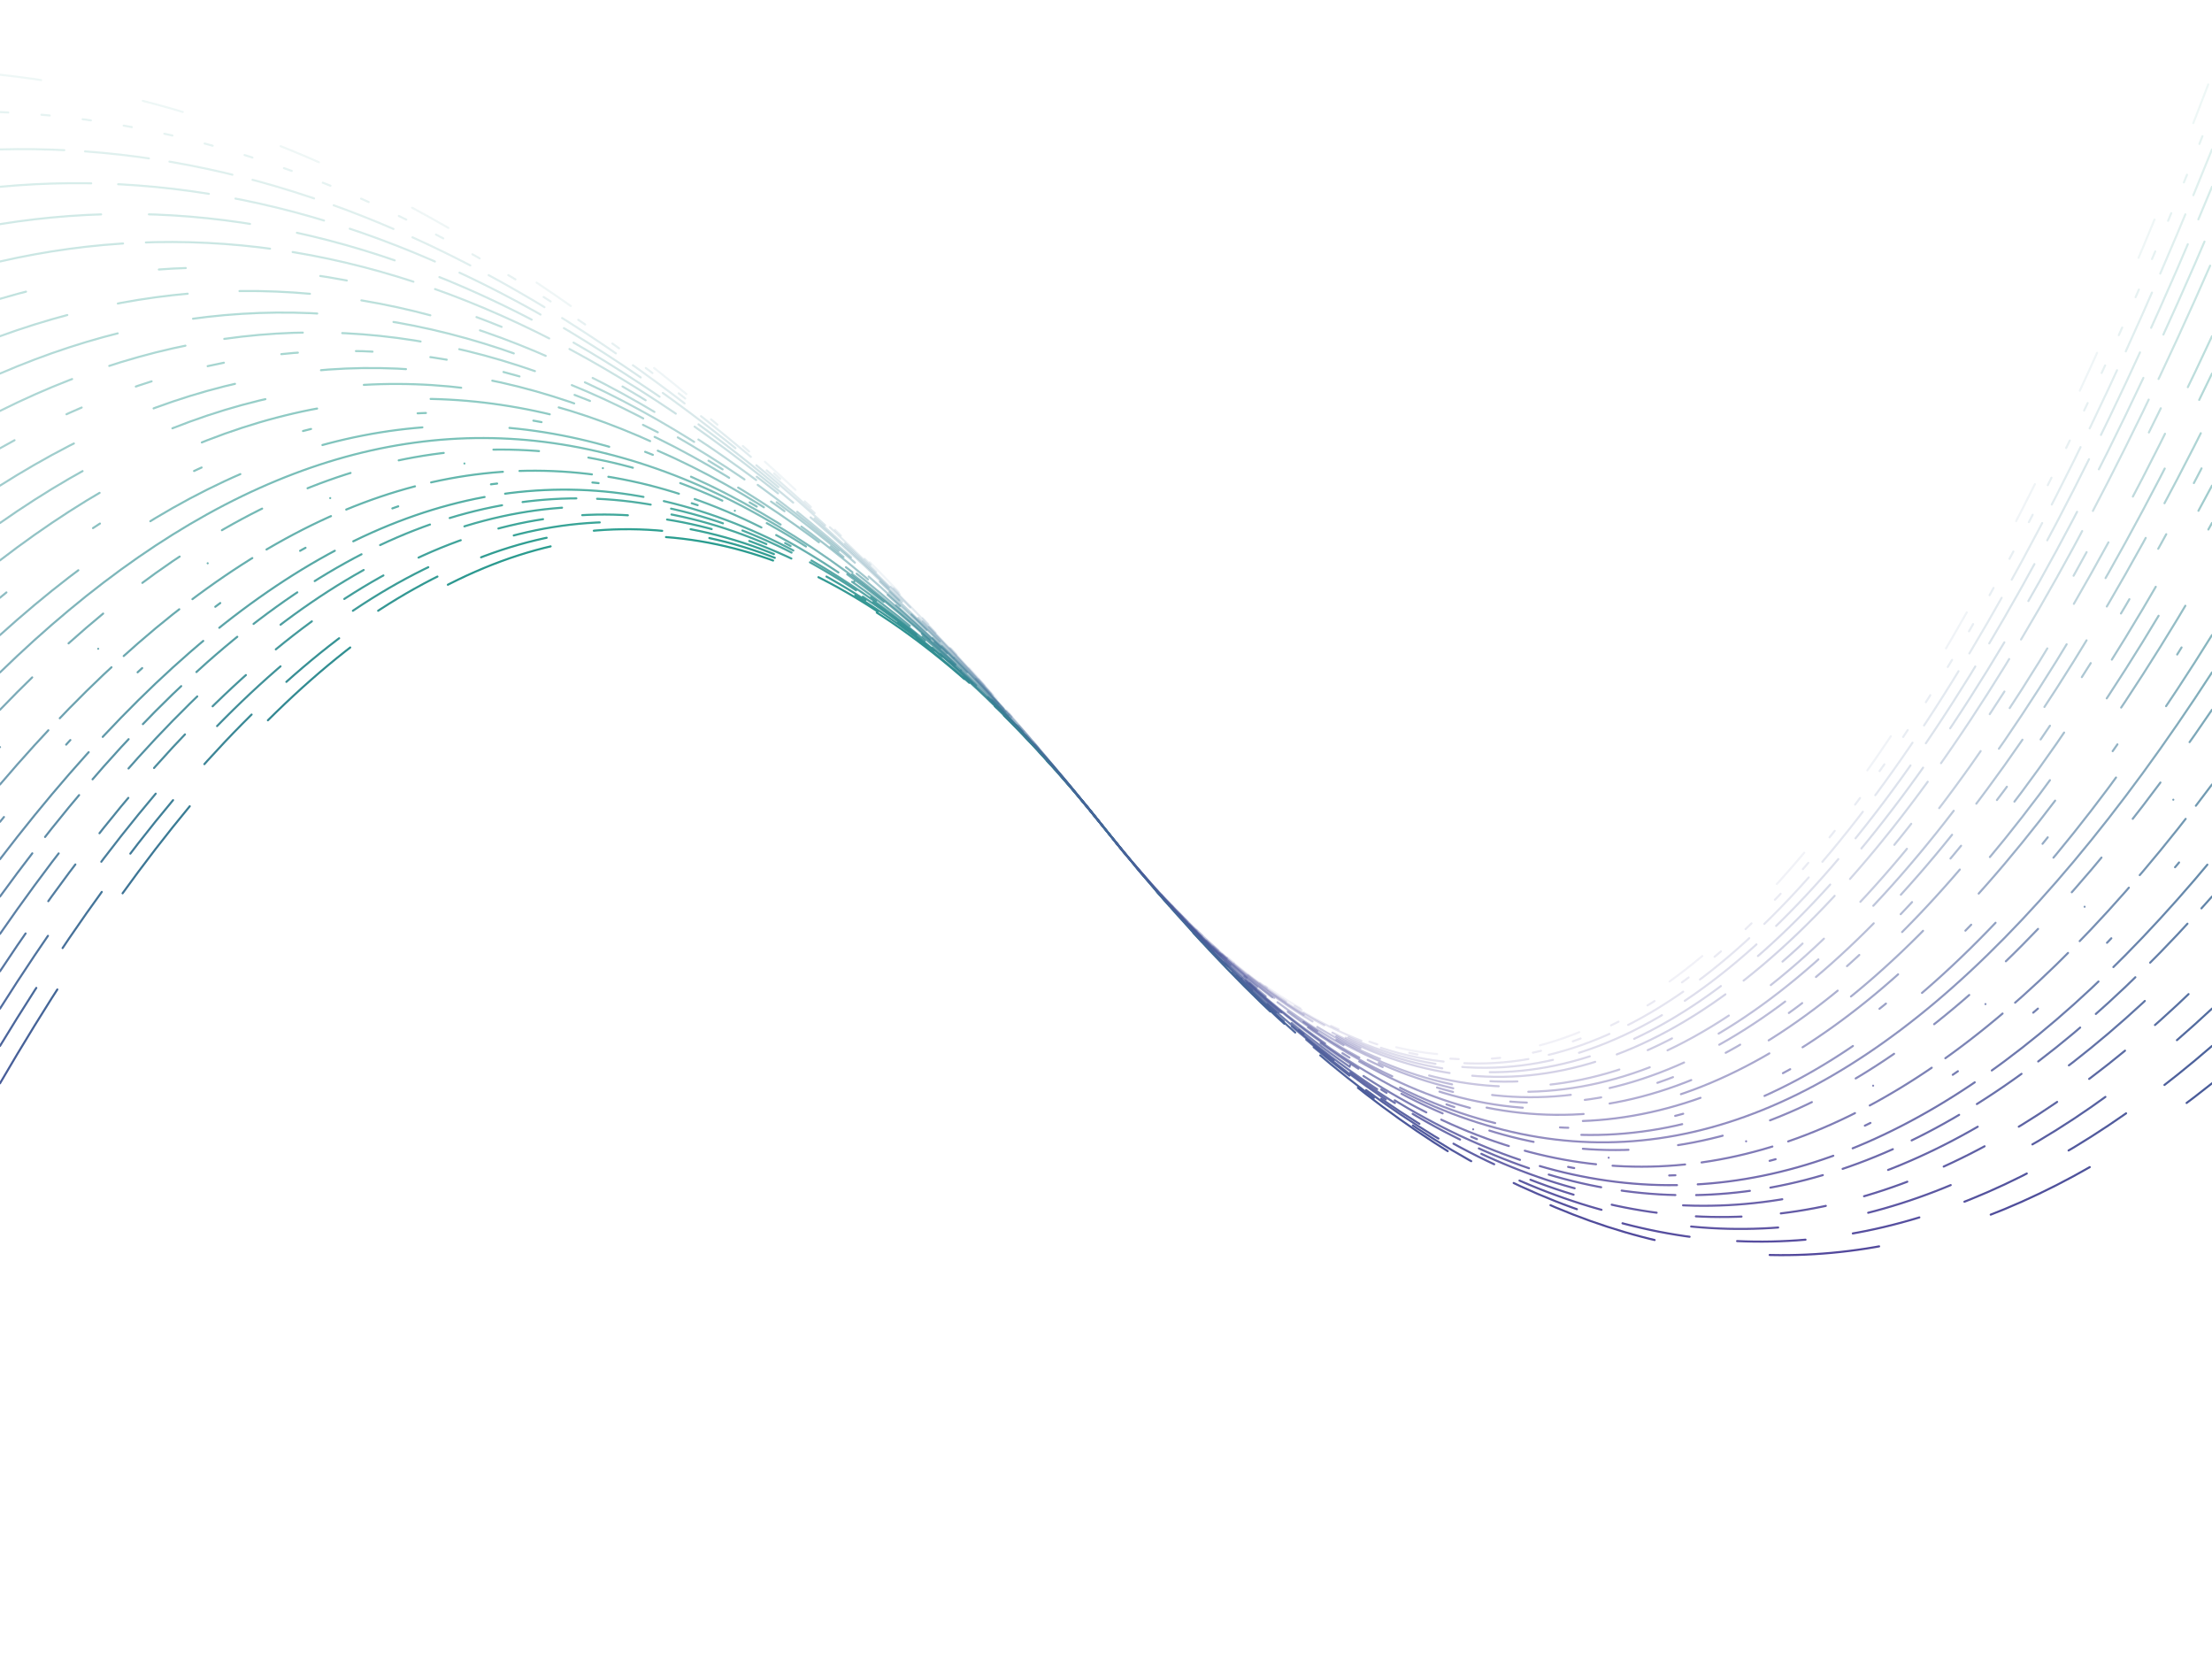
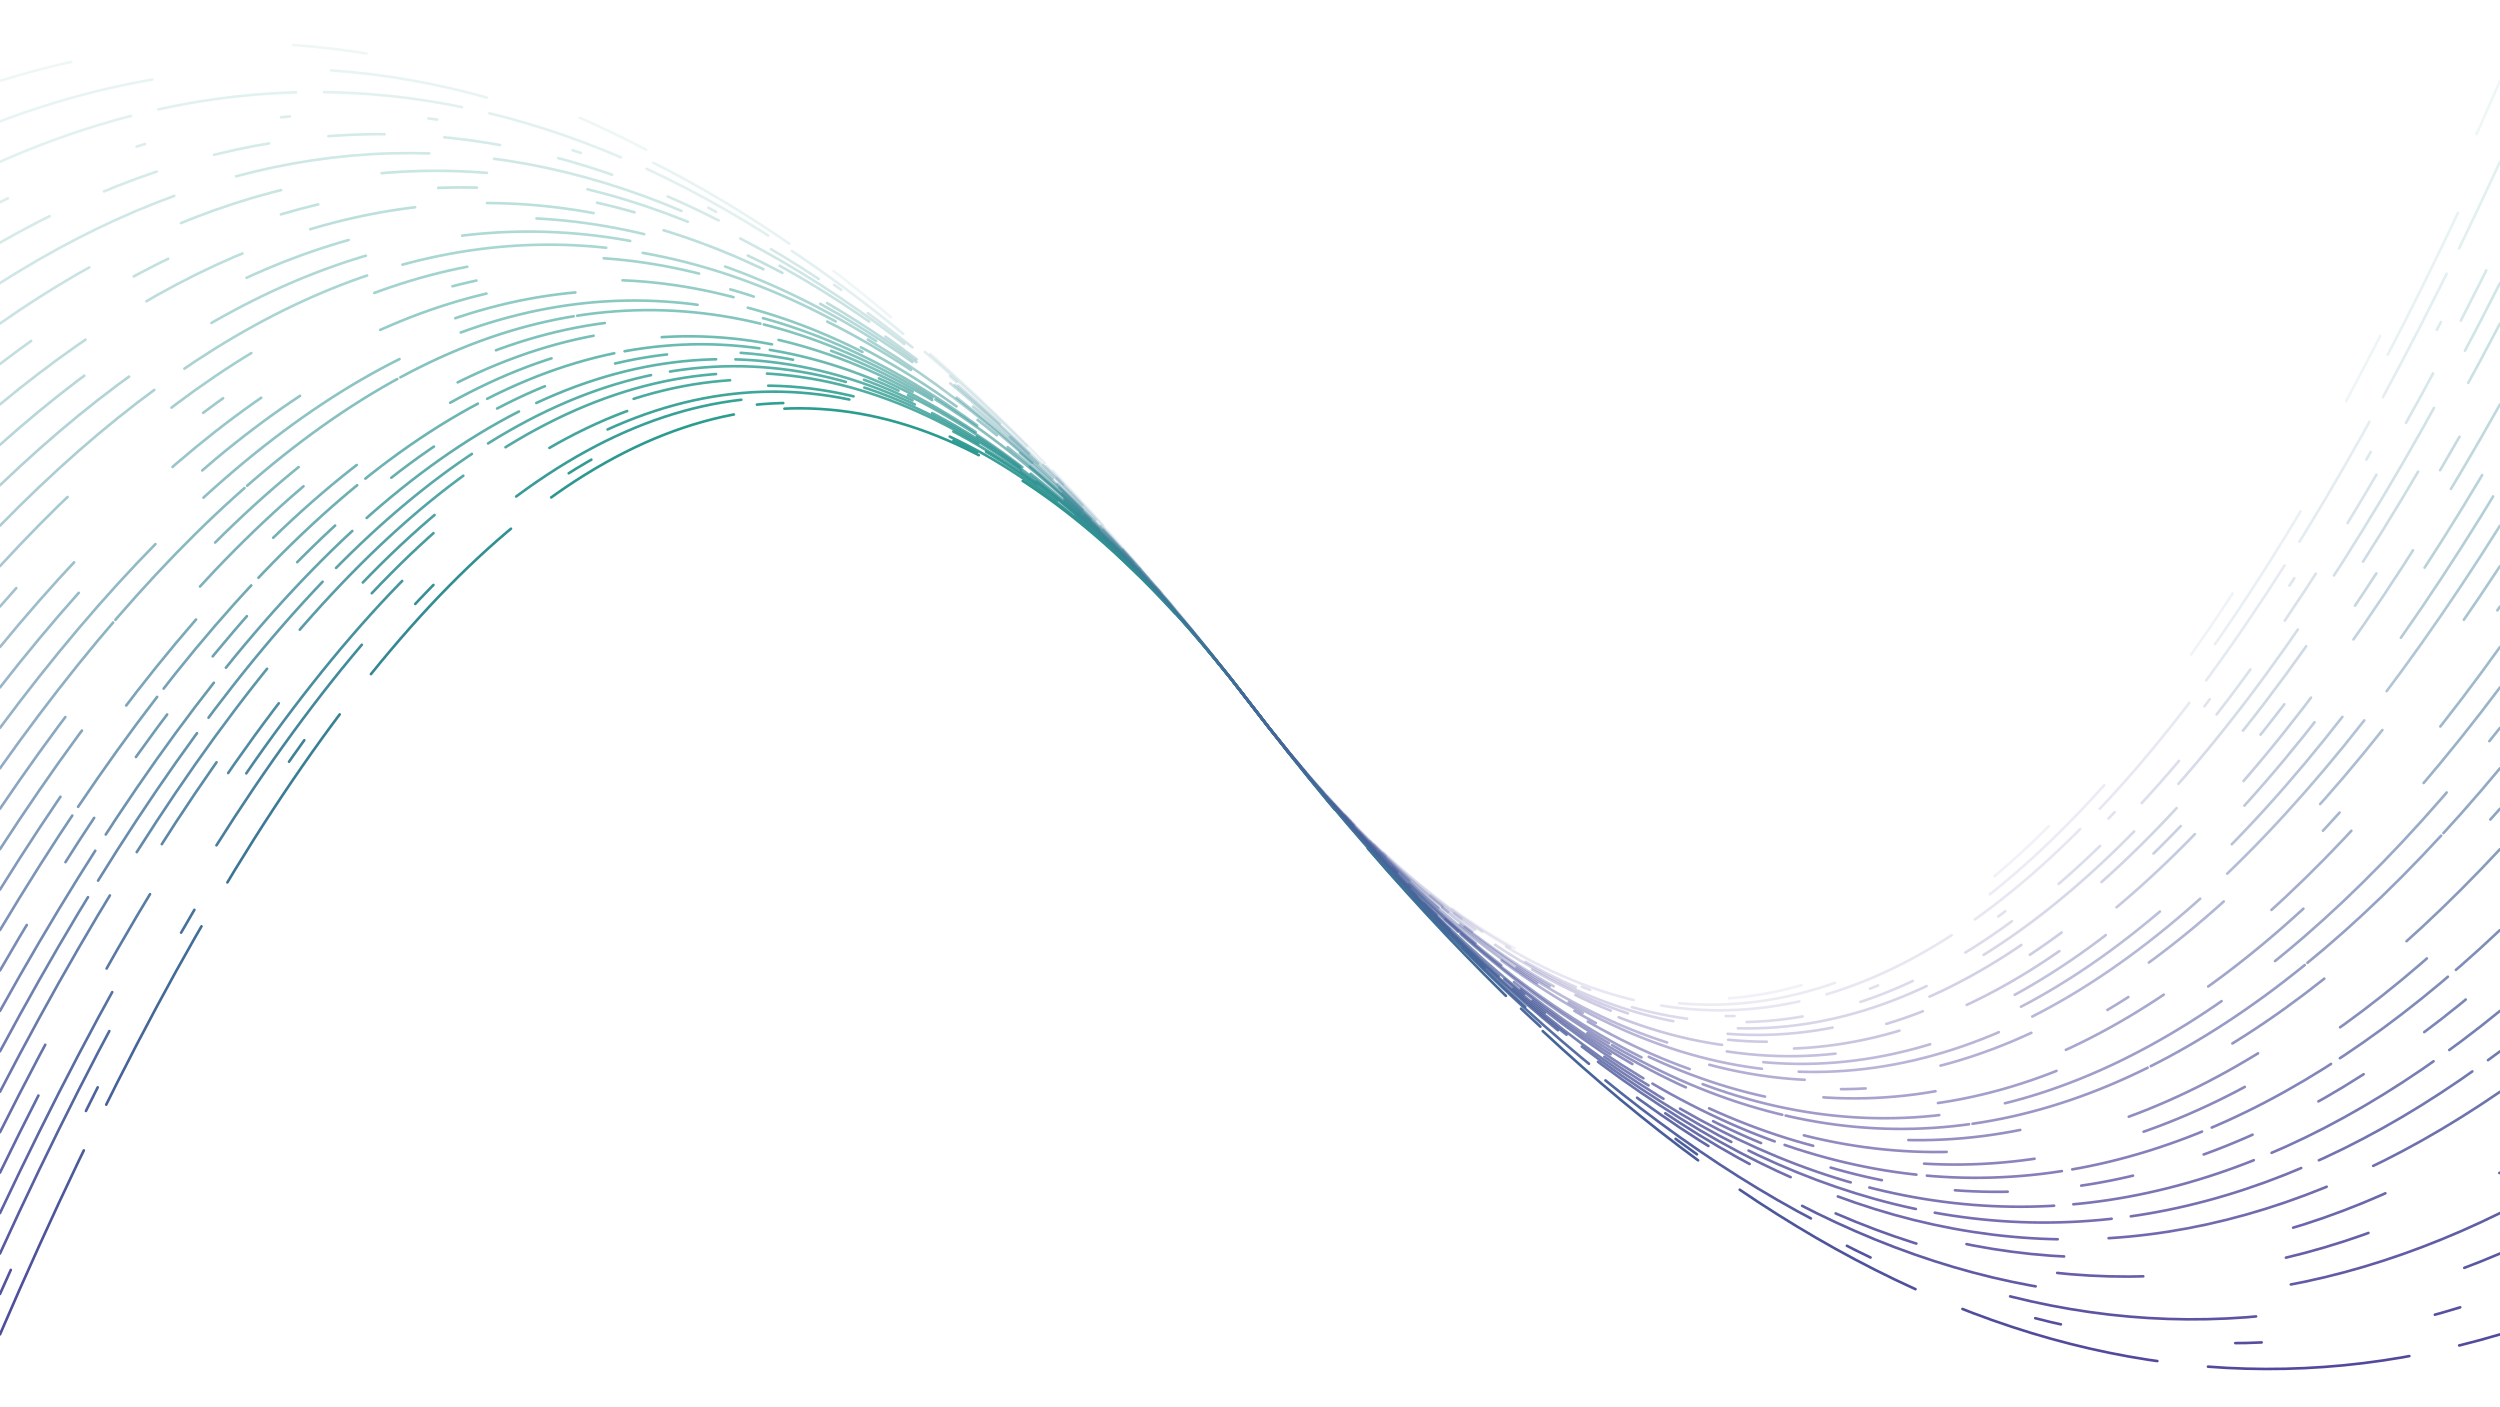
- <svg xmlns="http://www.w3.org/2000/svg" version="1.1" viewBox="0 0 1066 800">
-   <g stroke-width="1" stroke="url(#oooscillate-grad)" fill="none" stroke-linecap="round">
-     <path d="M 0 522 Q 266.5 65 533 400 Q 799.5 735 1066 522" stroke-dasharray="53 56" opacity="1.00" />
-     <path d="M 0 504 Q 266.5 65 533 400 Q 799.5 735 1066 504" stroke-dasharray="33 23" opacity="0.97" />
-     <path d="M 0 486 Q 266.5 65 533 400 Q 799.5 735 1066 486" stroke-dasharray="42 44" opacity="0.93" />
-     <path d="M 0 468 Q 266.5 65 533 400 Q 799.5 735 1066 468" stroke-dasharray="22 19" opacity="0.90" />
-     <path d="M 0 450 Q 266.5 65 533 400 Q 799.5 735 1066 450" stroke-dasharray="48 53" opacity="0.86" />
-     <path d="M 0 432 Q 266.5 65 533 400 Q 799.5 735 1066 432" stroke-dasharray="26 10" opacity="0.83" />
-     <path d="M 0 414 Q 266.5 65 533 400 Q 799.5 735 1066 414" stroke-dasharray="67 10" opacity="0.80" />
-     <path d="M 0 396 Q 266.5 65 533 400 Q 799.5 735 1066 396" stroke-dasharray="3 46" opacity="0.76" />
-     <path d="M 0 378 Q 266.5 65 533 400 Q 799.5 735 1066 378" stroke-dasharray="35 8" opacity="0.73" />
-     <path d="M 0 360 Q 266.5 65 533 400 Q 799.5 735 1066 360" stroke-dasharray="0 67" opacity="0.69" />
-     <path d="M 0 342 Q 266.5 65 533 400 Q 799.5 735 1066 342" stroke-dasharray="22 24" opacity="0.66" />
-     <path d="M 0 324 Q 266.5 65 533 400 Q 799.5 735 1066 324" stroke-dasharray="27 0" opacity="0.63" />
-     <path d="M 0 306 Q 266.5 65 533 400 Q 799.5 735 1066 306" stroke-dasharray="49 42" opacity="0.59" />
-     <path d="M 0 288 Q 266.5 65 533 400 Q 799.5 735 1066 288" stroke-dasharray="4 52" opacity="0.56" />
-     <path d="M 0 270 Q 266.5 65 533 400 Q 799.5 735 1066 270" stroke-dasharray="58 55" opacity="0.53" />
-     <path d="M 0 252 Q 266.5 65 533 400 Q 799.5 735 1066 252" stroke-dasharray="47 48" opacity="0.49" />
-     <path d="M 0 234 Q 266.5 65 533 400 Q 799.5 735 1066 234" stroke-dasharray="41 42" opacity="0.46" />
-     <path d="M 0 216 Q 266.5 65 533 400 Q 799.5 735 1066 216" stroke-dasharray="8 28" opacity="0.42" />
-     <path d="M 0 198 Q 266.5 65 533 400 Q 799.5 735 1066 198" stroke-dasharray="38 19" opacity="0.39" />
-     <path d="M 0 180 Q 266.5 65 533 400 Q 799.5 735 1066 180" stroke-dasharray="60 37" opacity="0.36" />
-     <path d="M 0 162 Q 266.5 65 533 400 Q 799.5 735 1066 162" stroke-dasharray="34 25" opacity="0.32" />
-     <path d="M 0 144 Q 266.5 65 533 400 Q 799.5 735 1066 144" stroke-dasharray="13 65" opacity="0.29" />
-     <path d="M 0 126 Q 266.5 65 533 400 Q 799.5 735 1066 126" stroke-dasharray="60 11" opacity="0.25" />
-     <path d="M 0 108 Q 266.5 65 533 400 Q 799.5 735 1066 108" stroke-dasharray="49 23" opacity="0.22" />
-     <path d="M 0 90 Q 266.5 65 533 400 Q 799.5 735 1066 90" stroke-dasharray="44 13" opacity="0.19" />
-     <path d="M 0 72 Q 266.5 65 533 400 Q 799.5 735 1066 72" stroke-dasharray="31 10" opacity="0.15" />
-     <path d="M 0 54 Q 266.5 65 533 400 Q 799.5 735 1066 54" stroke-dasharray="4 16" opacity="0.12" />
-     <path d="M 0 36 Q 266.5 65 533 400 Q 799.5 735 1066 36" stroke-dasharray="20 50" opacity="0.08" />
-   </g>
+ <svg xmlns="http://www.w3.org/2000/svg" version="1.1" viewBox="0 0 1422 800">
  <defs>
    <linearGradient x1="50%" y1="0%" x2="50%" y2="100%" id="oooscillate-grad">
-       <stop stop-color="#2A9D8F" stop-opacity="1" offset="0%" />
-       <stop stop-color="#52489C" stop-opacity="1" offset="100%" />
+       <stop stop-color="hsl(173, 58%, 39%)" stop-opacity="1" offset="0%" />
+       <stop stop-color="hsl(247, 37%, 45%)" stop-opacity="1" offset="100%" />
    </linearGradient>
  </defs>
+   <g stroke-width="1.5" stroke="url(#oooscillate-grad)" fill="none" stroke-linecap="round">
+     <path d="M 0 759 Q 355.5 -65 711 400 Q 1066.5 865 1422 759" stroke-dasharray="115 29" opacity="1.00" />
+     <path d="M 0 736 Q 355.5 -65 711 400 Q 1066.5 865 1422 736" stroke-dasharray="15 100" opacity="0.97" />
+     <path d="M 0 713 Q 355.5 -65 711 400 Q 1066.5 865 1422 713" stroke-dasharray="141 122" opacity="0.94" />
+     <path d="M 0 690 Q 355.5 -65 711 400 Q 1066.5 865 1422 690" stroke-dasharray="141 146" opacity="0.91" />
+     <path d="M 0 667 Q 355.5 -65 711 400 Q 1066.5 865 1422 667" stroke-dasharray="49 82" opacity="0.88" />
+     <path d="M 0 644 Q 355.5 -65 711 400 Q 1066.5 865 1422 644" stroke-dasharray="56 132" opacity="0.85" />
+     <path d="M 0 621 Q 355.5 -65 711 400 Q 1066.5 865 1422 621" stroke-dasharray="128 29" opacity="0.82" />
+     <path d="M 0 598 Q 355.5 -65 711 400 Q 1066.5 865 1422 598" stroke-dasharray="101 11" opacity="0.79" />
+     <path d="M 0 575 Q 355.5 -65 711 400 Q 1066.5 865 1422 575" stroke-dasharray="106 11" opacity="0.76" />
+     <path d="M 0 552 Q 355.5 -65 711 400 Q 1066.5 865 1422 552" stroke-dasharray="30 42" opacity="0.73" />
+     <path d="M 0 529 Q 355.5 -65 711 400 Q 1066.5 865 1422 529" stroke-dasharray="77 6" opacity="0.70" />
+     <path d="M 0 506 Q 355.5 -65 711 400 Q 1066.5 865 1422 506" stroke-dasharray="63 64" opacity="0.67" />
+     <path d="M 0 483 Q 355.5 -65 711 400 Q 1066.5 865 1422 483" stroke-dasharray="82 106" opacity="0.64" />
+     <path d="M 0 460 Q 355.5 -65 711 400 Q 1066.5 865 1422 460" stroke-dasharray="64 131" opacity="0.61" />
+     <path d="M 0 437 Q 355.5 -65 711 400 Q 1066.5 865 1422 437" stroke-dasharray="105 2" opacity="0.58" />
+     <path d="M 0 414 Q 355.5 -65 711 400 Q 1066.5 865 1422 414" stroke-dasharray="137 38" opacity="0.55" />
+     <path d="M 0 391 Q 355.5 -65 711 400 Q 1066.5 865 1422 391" stroke-dasharray="70 99" opacity="0.53" />
+     <path d="M 0 368 Q 355.5 -65 711 400 Q 1066.5 865 1422 368" stroke-dasharray="64 78" opacity="0.50" />
+     <path d="M 0 345 Q 355.5 -65 711 400 Q 1066.5 865 1422 345" stroke-dasharray="14 146" opacity="0.47" />
+     <path d="M 0 322 Q 355.5 -65 711 400 Q 1066.5 865 1422 322" stroke-dasharray="55 78" opacity="0.44" />
+     <path d="M 0 299 Q 355.5 -65 711 400 Q 1066.5 865 1422 299" stroke-dasharray="117 21" opacity="0.41" />
+     <path d="M 0 276 Q 355.5 -65 711 400 Q 1066.5 865 1422 276" stroke-dasharray="96 56" opacity="0.38" />
+     <path d="M 0 253 Q 355.5 -65 711 400 Q 1066.5 865 1422 253" stroke-dasharray="62 108" opacity="0.35" />
+     <path d="M 0 230 Q 355.5 -65 711 400 Q 1066.5 865 1422 230" stroke-dasharray="61 41" opacity="0.32" />
+     <path d="M 0 207 Q 355.5 -65 711 400 Q 1066.5 865 1422 207" stroke-dasharray="22 69" opacity="0.29" />
+     <path d="M 0 184 Q 355.5 -65 711 400 Q 1066.5 865 1422 184" stroke-dasharray="60 58" opacity="0.26" />
+     <path d="M 0 161 Q 355.5 -65 711 400 Q 1066.5 865 1422 161" stroke-dasharray="111 37" opacity="0.23" />
+     <path d="M 0 138 Q 355.5 -65 711 400 Q 1066.5 865 1422 138" stroke-dasharray="32 34" opacity="0.20" />
+     <path d="M 0 115 Q 355.5 -65 711 400 Q 1066.5 865 1422 115" stroke-dasharray="5 79" opacity="0.17" />
+     <path d="M 0 92 Q 355.5 -65 711 400 Q 1066.5 865 1422 92" stroke-dasharray="79 16" opacity="0.14" />
+     <path d="M 0 69 Q 355.5 -65 711 400 Q 1066.5 865 1422 69" stroke-dasharray="90 102" opacity="0.11" />
+     <path d="M 0 46 Q 355.5 -65 711 400 Q 1066.5 865 1422 46" stroke-dasharray="42 127" opacity="0.08" />
+   </g>
</svg>
